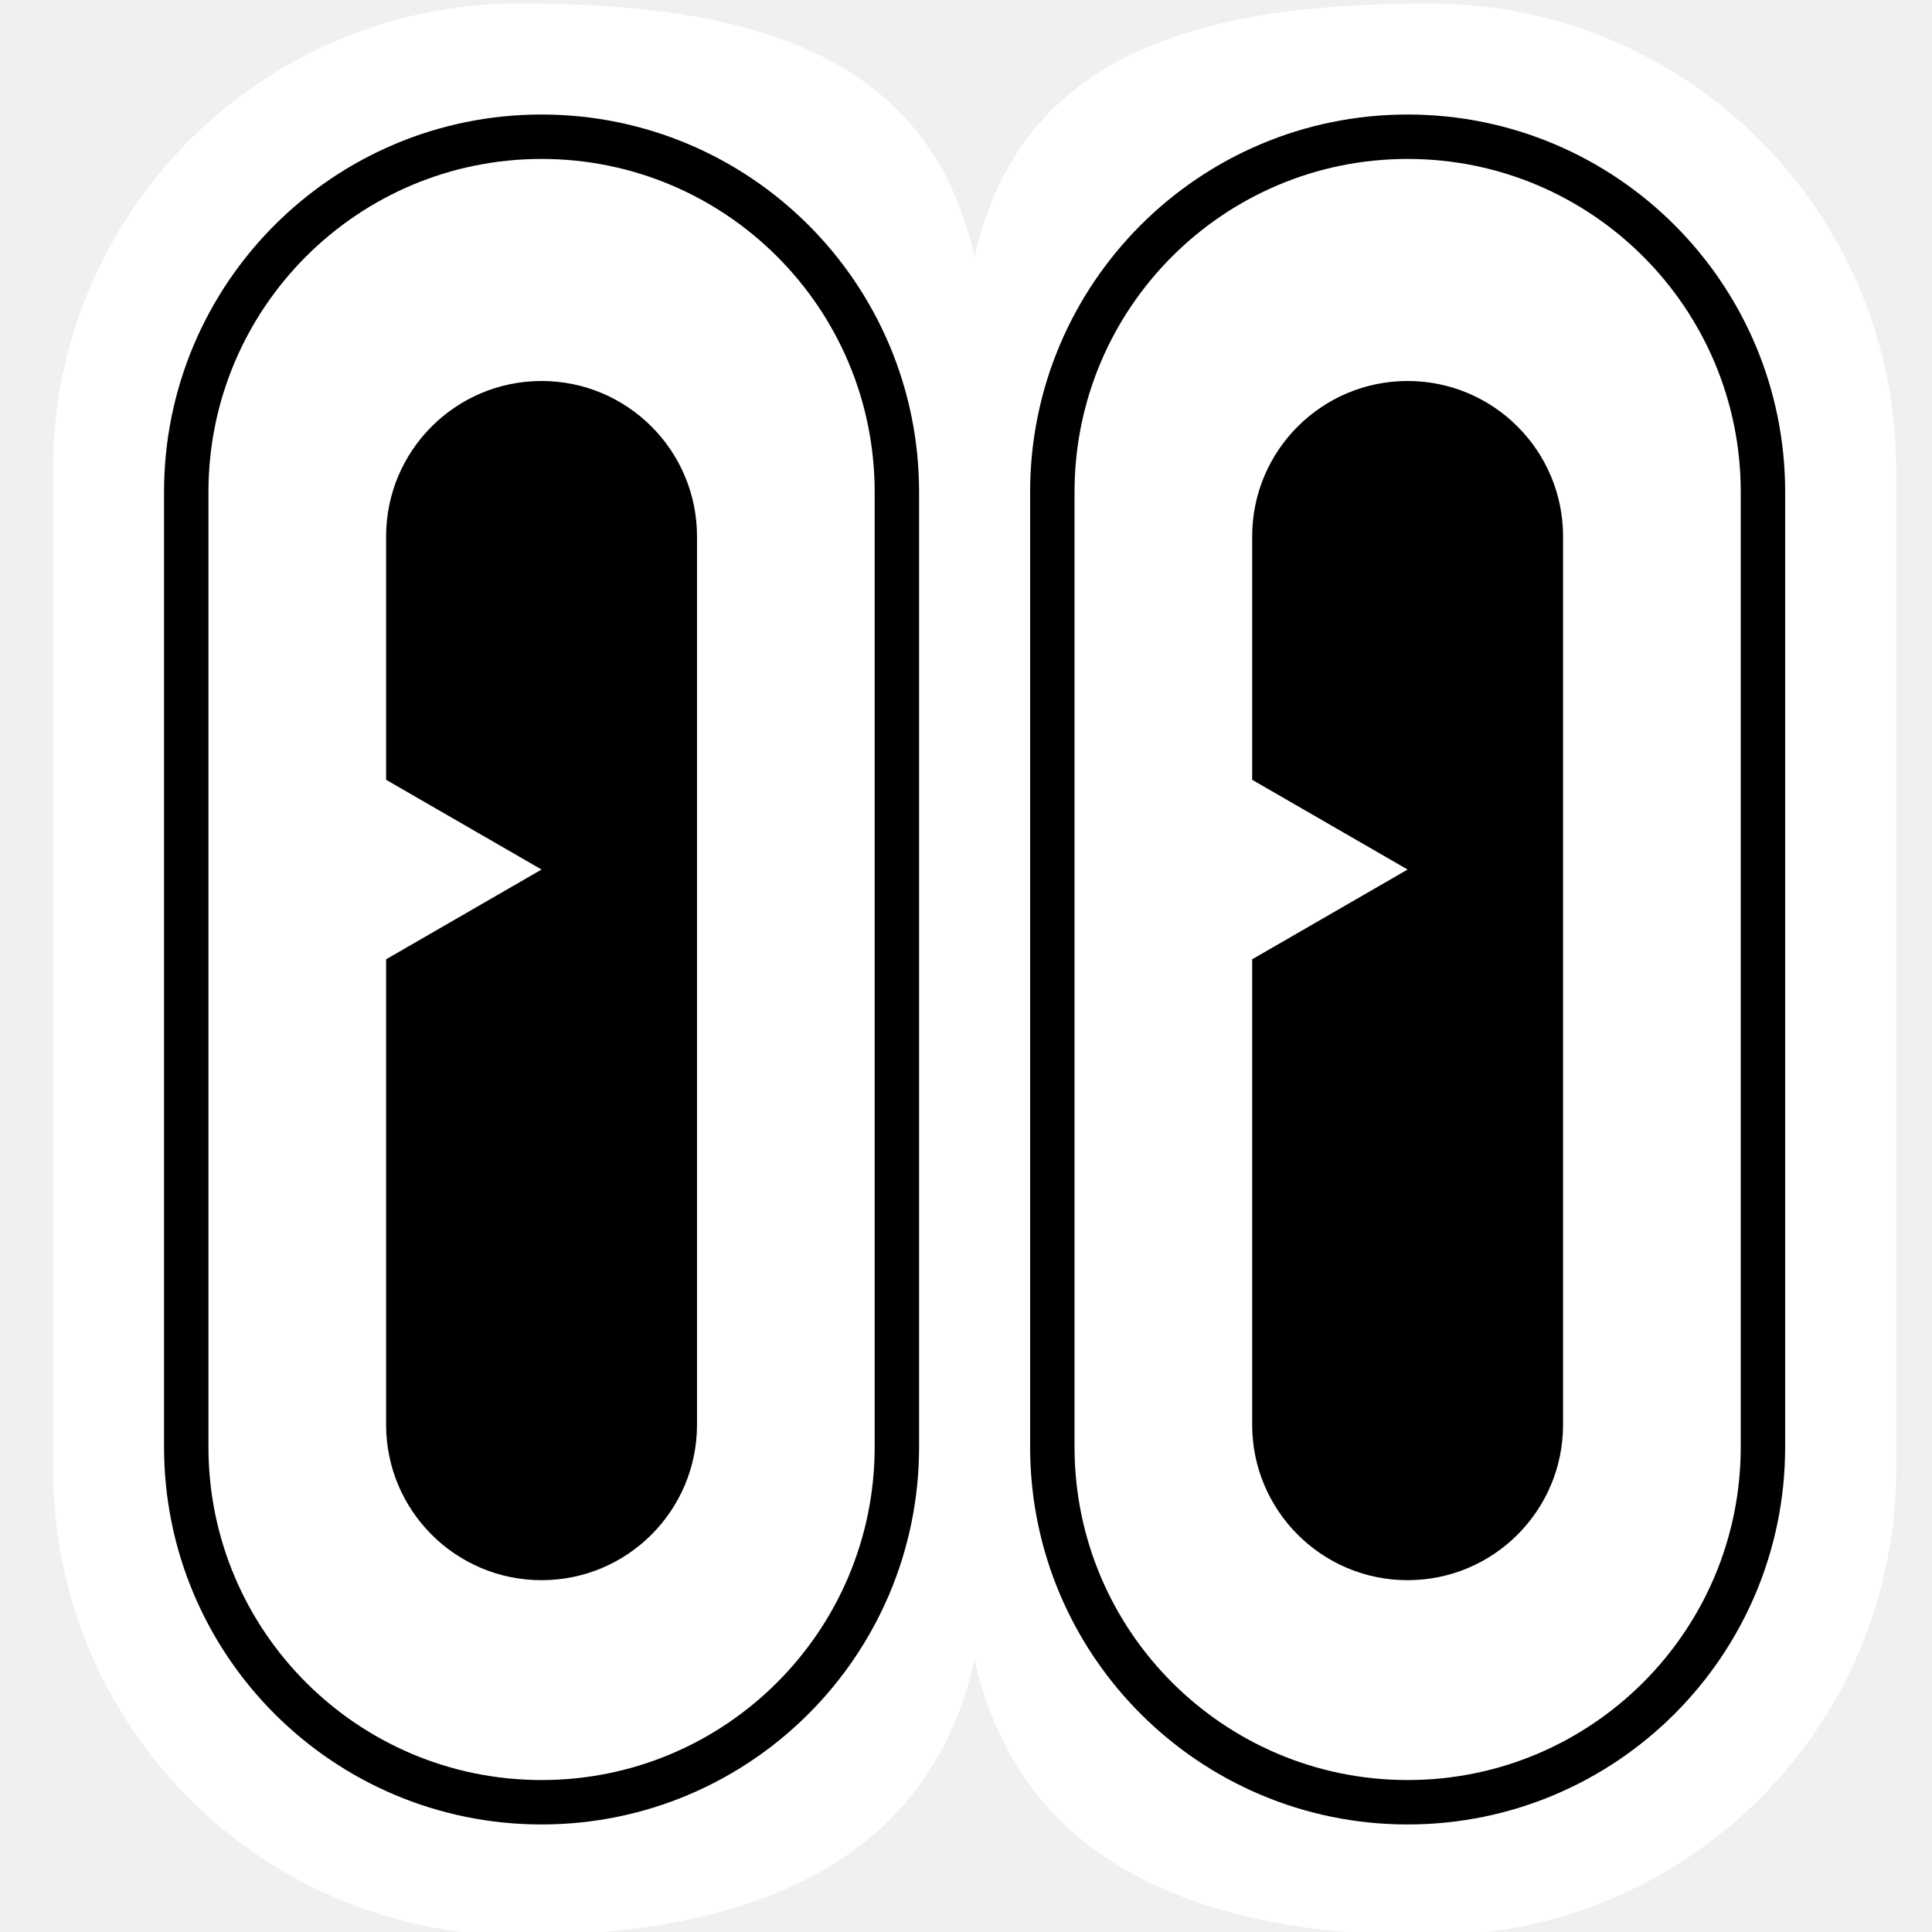
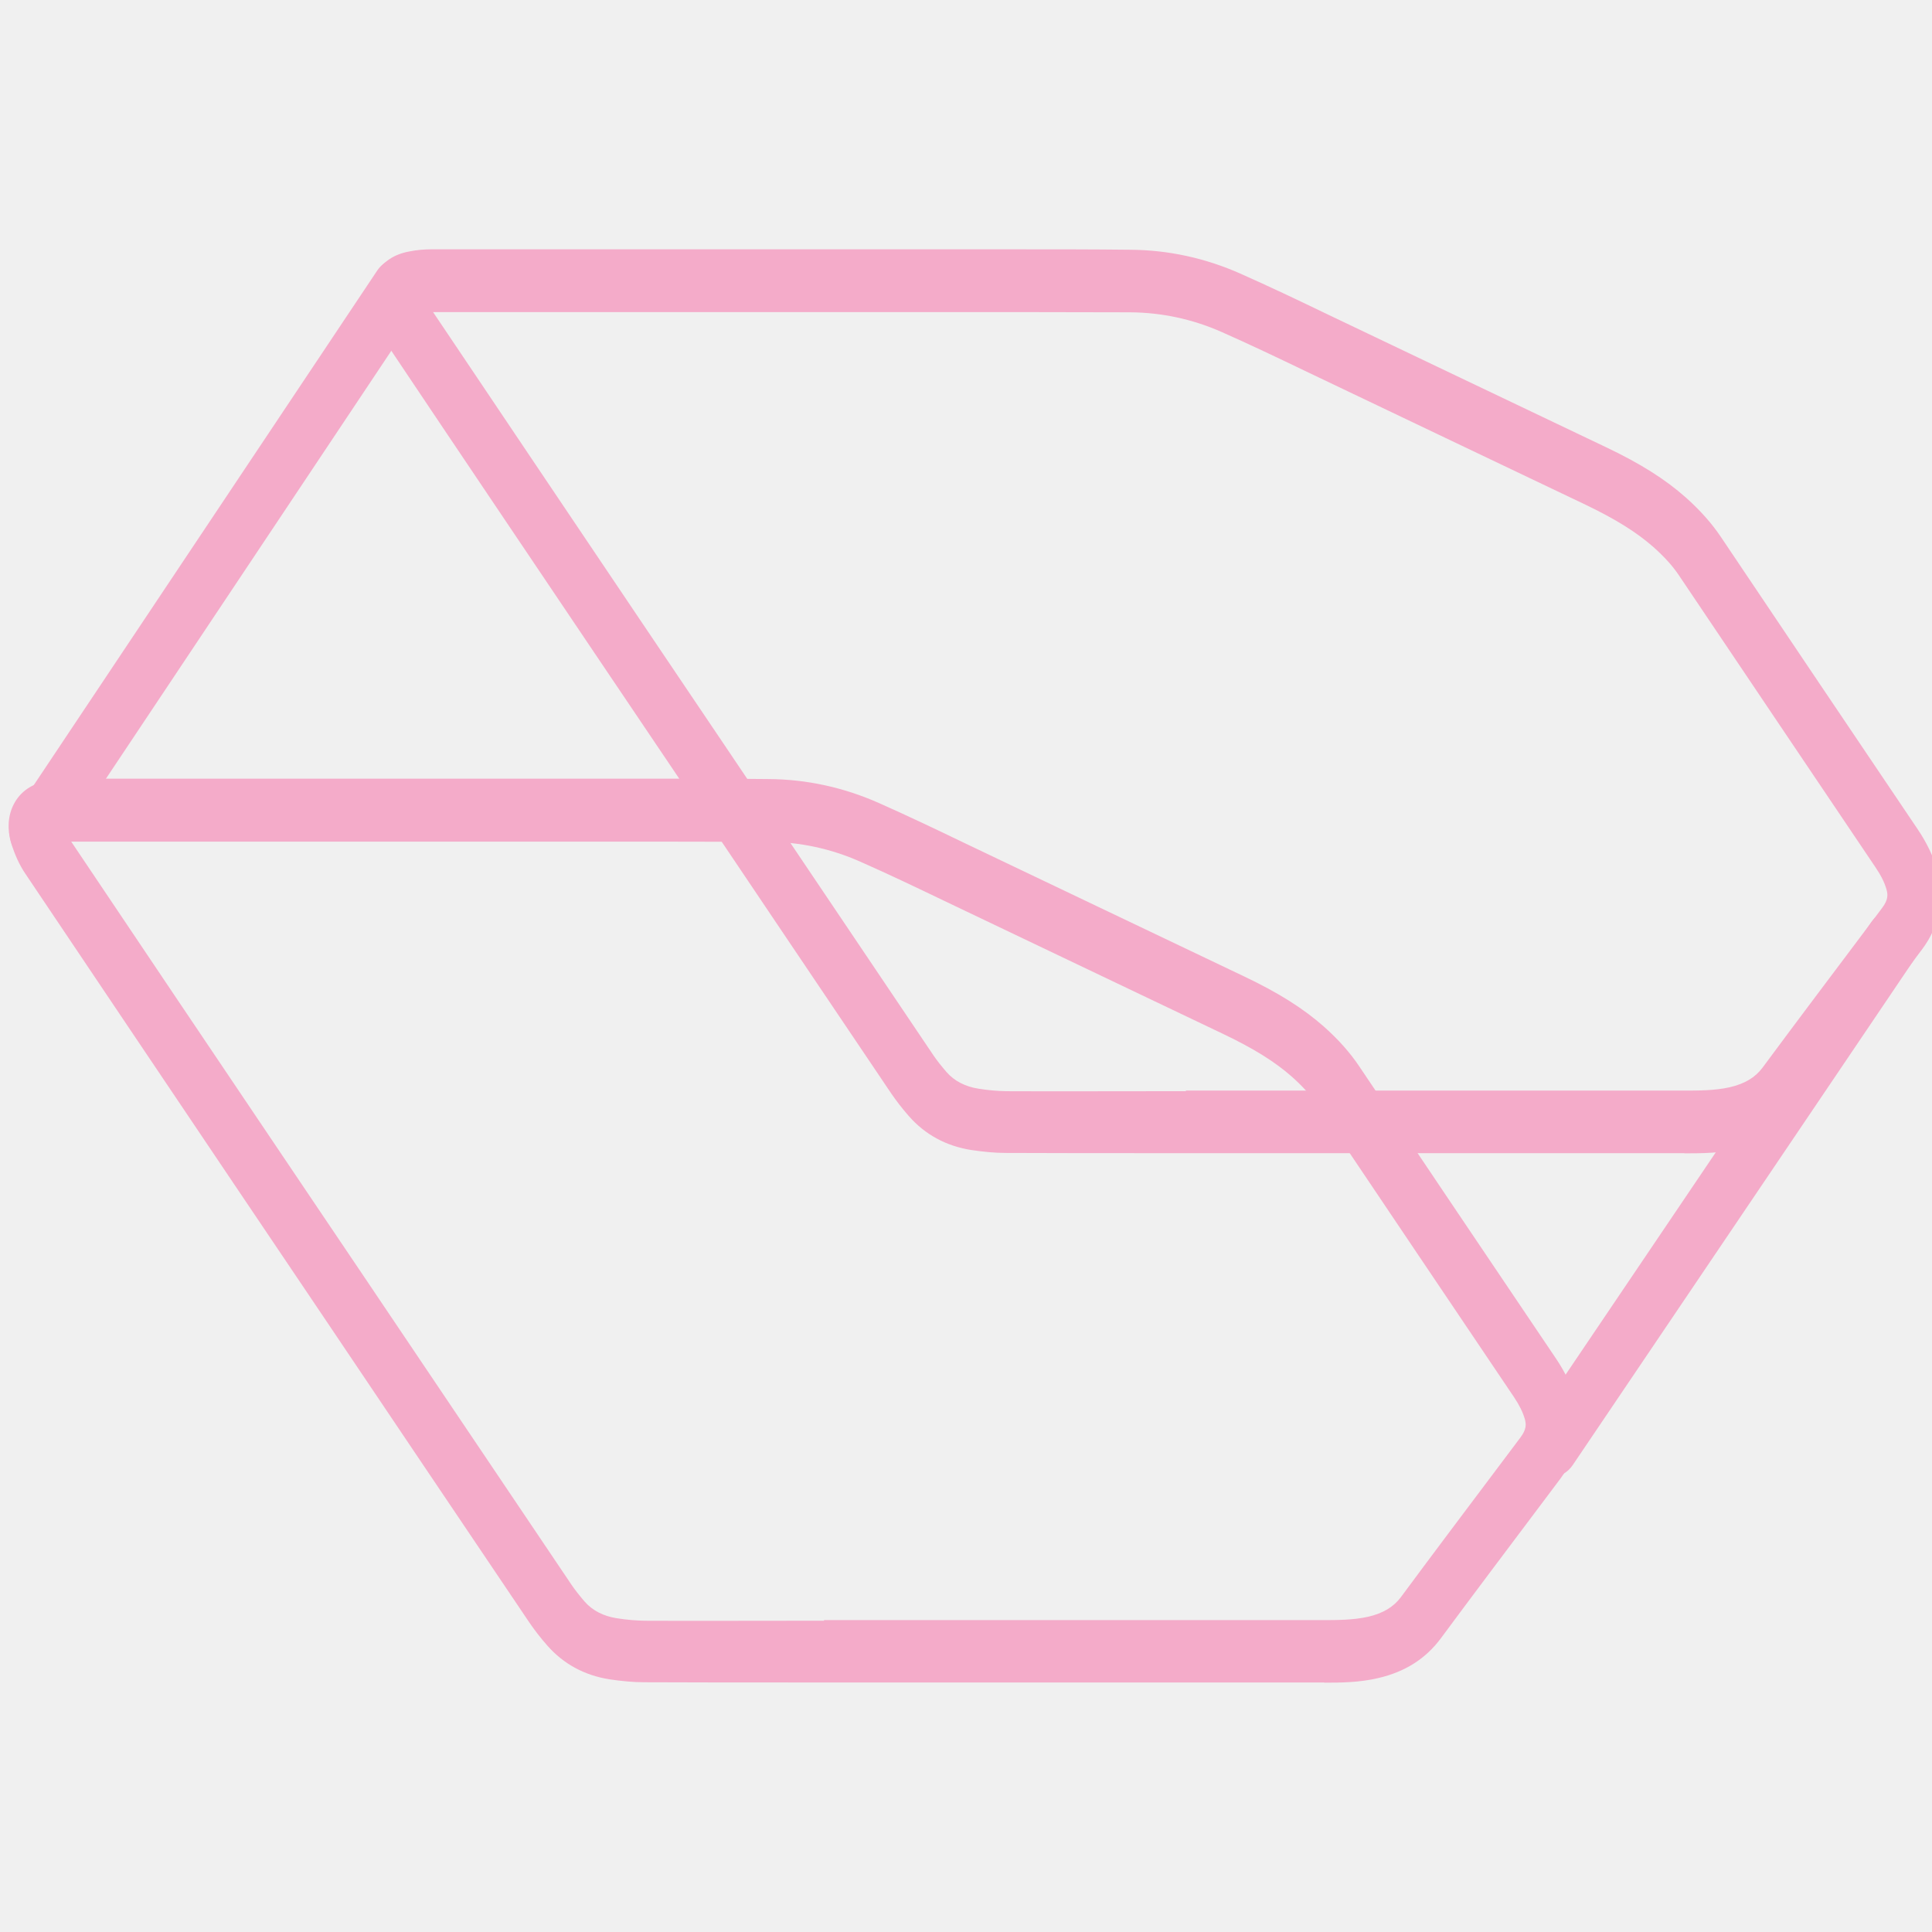
<svg xmlns="http://www.w3.org/2000/svg" width="100" height="100" viewBox="0 0 100 100" fill="none">
-   <g clip-path="url(#clip0_318_2971)">
-     <g clip-path="url(#clip1_318_2971)">
-       <path d="M74.008 0.18C87.339 0.18 98.146 10.987 98.146 24.318V76.042C98.146 89.373 87.339 100.18 74.008 100.18C62.48 100.18 52.842 96.696 50.445 85.889C48.048 96.696 38.41 100.18 26.882 100.18C13.551 100.18 2.744 89.373 2.744 76.042V24.318C2.744 10.987 13.551 0.18 26.882 0.18C38.409 0.18 48.047 2.514 50.445 13.319C52.842 2.514 62.48 0.18 74.008 0.18Z" fill="white" />
-       <path d="M28.031 19.72C32.474 19.72 36.077 23.323 36.077 27.766V73.744C36.076 78.187 32.474 81.79 28.031 81.79C23.587 81.79 19.985 78.187 19.985 73.744V49.653L28.031 45.007L19.985 40.362V27.766C19.985 23.323 23.587 19.72 28.031 19.72Z" fill="black" />
-       <path d="M72.858 19.72C77.302 19.72 80.904 23.323 80.904 27.766V73.744C80.904 78.187 77.302 81.79 72.858 81.79C68.415 81.79 64.813 78.187 64.812 73.744V49.653L72.858 45.007L64.812 40.362V27.766C64.812 23.323 68.415 19.72 72.858 19.72Z" fill="black" />
-       <rect x="9.64" y="7.077" width="36.782" height="86.207" rx="18.391" stroke="black" stroke-width="2.299" />
-       <rect x="54.468" y="7.077" width="36.782" height="86.207" rx="18.391" stroke="black" stroke-width="2.299" />
-     </g>
+   <g clip-path="url(#clip0_343_1038)">
+     <path d="M68.544 87.084H40.962C38.423 87.084 35.884 87.084 33.346 87.073C32.792 87.073 32.21 87.019 31.555 86.923C30.253 86.718 29.164 86.127 28.324 85.169C27.964 84.76 27.669 84.373 27.41 83.997C23.773 78.597 20.136 73.208 16.508 67.808L12.151 61.343C8.541 55.975 4.923 50.608 1.323 45.24C1 44.767 0.75 44.207 0.566 43.594C0.363 42.895 0.418 42.196 0.713 41.626C1.055 40.97 1.646 40.561 2.477 40.41C2.855 40.335 3.233 40.303 3.593 40.303C6.981 40.303 10.36 40.303 13.748 40.303H34.038C35.949 40.303 37.86 40.303 39.771 40.324C41.746 40.335 43.666 40.755 45.485 41.561C46.962 42.217 48.411 42.906 49.86 43.605L56.802 46.918C59.332 48.123 61.852 49.328 64.381 50.532C66.191 51.393 67.464 52.2 68.535 53.146C69.283 53.813 69.874 54.48 70.344 55.179C73.732 60.224 77.129 65.269 80.527 70.303C81.007 71.013 81.339 71.702 81.533 72.401C81.957 73.875 81.69 75.294 80.776 76.521L79.807 77.812C78.062 80.135 76.317 82.448 74.591 84.782C73.797 85.858 72.726 86.535 71.332 86.858C70.372 87.084 69.44 87.095 68.544 87.095V87.084ZM42.651 83.857H68.332C69.209 83.857 70.031 83.857 70.806 83.685C71.591 83.502 72.126 83.179 72.505 82.674C74.231 80.339 75.985 78.016 77.73 75.692L78.699 74.402C79.031 73.961 78.994 73.692 78.92 73.434C78.819 73.089 78.634 72.713 78.357 72.304C74.96 67.259 71.563 62.225 68.175 57.18C67.852 56.696 67.418 56.223 66.864 55.728C65.997 54.964 64.917 54.286 63.347 53.534C60.818 52.329 58.288 51.124 55.768 49.919L48.827 46.606C47.396 45.918 45.974 45.24 44.516 44.595C43.011 43.928 41.414 43.584 39.771 43.573C37.86 43.573 35.958 43.562 34.047 43.562H13.748C10.397 43.562 7.037 43.562 3.686 43.562C7.231 48.844 10.775 54.114 14.329 59.385L16.656 62.838L18.687 65.85C22.324 71.25 25.951 76.639 29.589 82.039C29.764 82.297 29.986 82.577 30.262 82.9C30.669 83.362 31.232 83.653 31.924 83.76C32.46 83.846 32.921 83.878 33.355 83.889C35.894 83.9 38.423 83.889 40.962 83.889H42.651V83.857Z" fill="#F4ABC9" />
+     <path d="M87.183 59.687H59.683C57.144 59.687 54.605 59.687 52.067 59.676C51.513 59.676 50.931 59.622 50.276 59.525C48.974 59.321 47.885 58.729 47.045 57.772C46.685 57.363 46.39 56.976 46.131 56.599C42.494 51.199 38.857 45.81 35.229 40.41L30.798 33.838C27.207 28.503 23.616 23.178 20.044 17.843C19.721 17.359 19.471 16.81 19.287 16.197C19.084 15.498 19.139 14.799 19.434 14.228C19.776 13.572 20.367 13.163 21.198 13.013C21.576 12.938 21.955 12.905 22.315 12.905C25.703 12.905 29.081 12.905 32.469 12.905H52.759C54.67 12.905 56.581 12.905 58.492 12.927C60.467 12.938 62.388 13.357 64.206 14.164C65.683 14.82 67.132 15.508 68.582 16.208L75.523 19.521C78.053 20.725 80.573 21.93 83.102 23.135C84.912 23.995 86.186 24.802 87.256 25.749C88.004 26.416 88.595 27.083 89.066 27.782C92.454 32.827 95.851 37.872 99.248 42.906C99.728 43.616 100.06 44.304 100.254 45.004C100.669 46.456 100.402 47.919 99.497 49.123L98.528 50.414C96.783 52.738 95.038 55.05 93.312 57.385C92.518 58.46 91.447 59.138 90.053 59.461C89.066 59.687 88.106 59.697 87.173 59.697L87.183 59.687ZM61.381 56.449H87.072C87.939 56.449 88.761 56.449 89.527 56.277C90.312 56.094 90.847 55.771 91.226 55.265C92.952 52.931 94.706 50.608 96.451 48.284L97.42 46.993C97.752 46.553 97.715 46.283 97.641 46.025C97.54 45.67 97.355 45.305 97.078 44.896C93.681 39.851 90.284 34.817 86.896 29.772C86.573 29.288 86.139 28.814 85.586 28.32C84.718 27.556 83.638 26.878 82.069 26.125C79.539 24.921 77.01 23.716 74.49 22.511L67.548 19.198C66.117 18.51 64.695 17.832 63.237 17.186C61.732 16.52 60.135 16.175 58.492 16.165C56.581 16.165 54.679 16.154 52.769 16.154H32.478C29.127 16.154 25.776 16.154 22.416 16.154C25.933 21.392 29.46 26.631 32.986 31.869L35.386 35.43L37.417 38.442C41.054 43.842 44.682 49.231 48.319 54.631C48.495 54.889 48.716 55.169 48.993 55.491C49.399 55.954 49.962 56.244 50.655 56.352C51.19 56.438 51.651 56.47 52.085 56.481C54.624 56.492 57.163 56.481 59.692 56.481H61.381V56.449Z" fill="#F4ABC9" />
+     <path d="M1.876 44.68C1.581 44.68 1.276 44.573 1.027 44.336C0.427 43.788 0.316 42.776 0.787 42.077L19.526 14.002C19.997 13.303 20.865 13.174 21.465 13.722C22.065 14.271 22.176 15.282 21.705 15.981L2.975 44.067C2.698 44.476 2.292 44.691 1.876 44.691V44.68Z" fill="#F4ABC9" />
+     <path d="M80.314 76.445C80.019 76.445 79.714 76.337 79.456 76.101C78.856 75.552 78.754 74.53 79.225 73.831L96.847 47.746C97.318 47.047 98.195 46.928 98.795 47.477C99.395 48.026 99.497 49.047 99.026 49.747L81.404 75.832C81.127 76.241 80.721 76.445 80.314 76.445Z" fill="#F4ABC9" />
  </g>
  <defs>
-     <clipPath id="clip0_318_2971">
+     <clipPath id="clip0_343_1038">
      <rect width="100" height="100" fill="white" />
-     </clipPath>
-     <clipPath id="clip1_318_2971">
-       <rect width="95.402" height="100" fill="white" transform="translate(2.74365 0.179688)" />
    </clipPath>
  </defs>
</svg>
